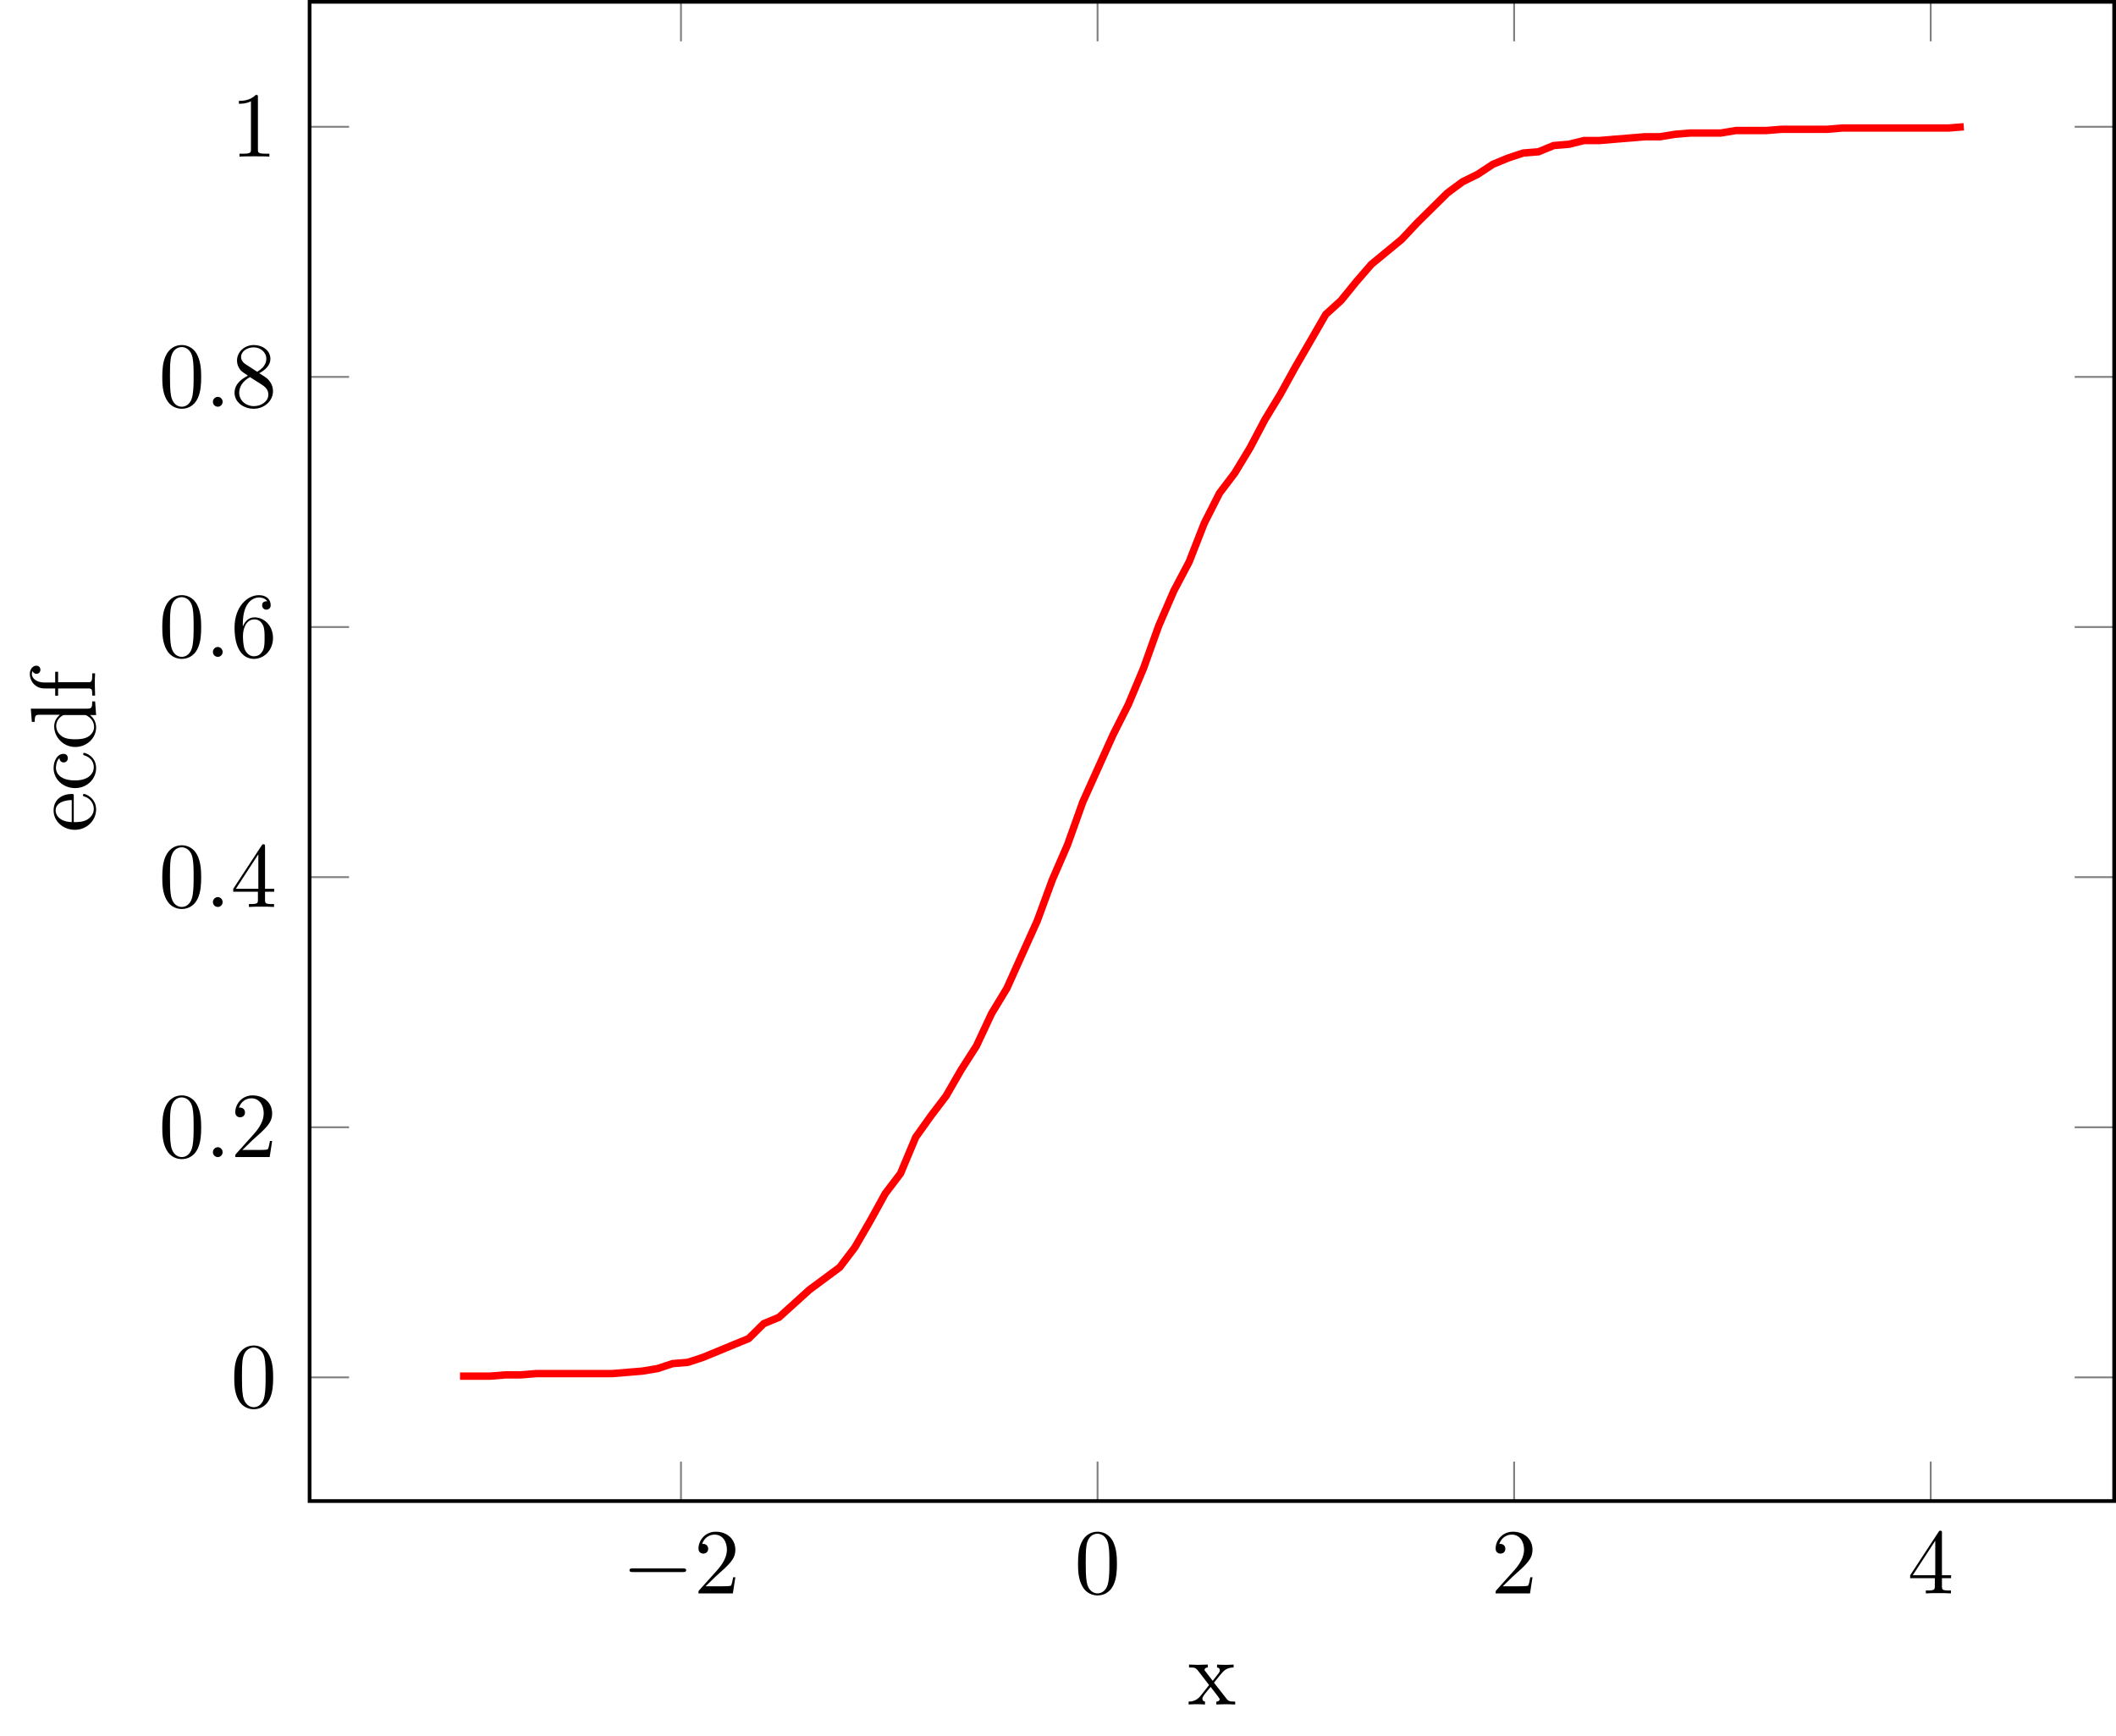
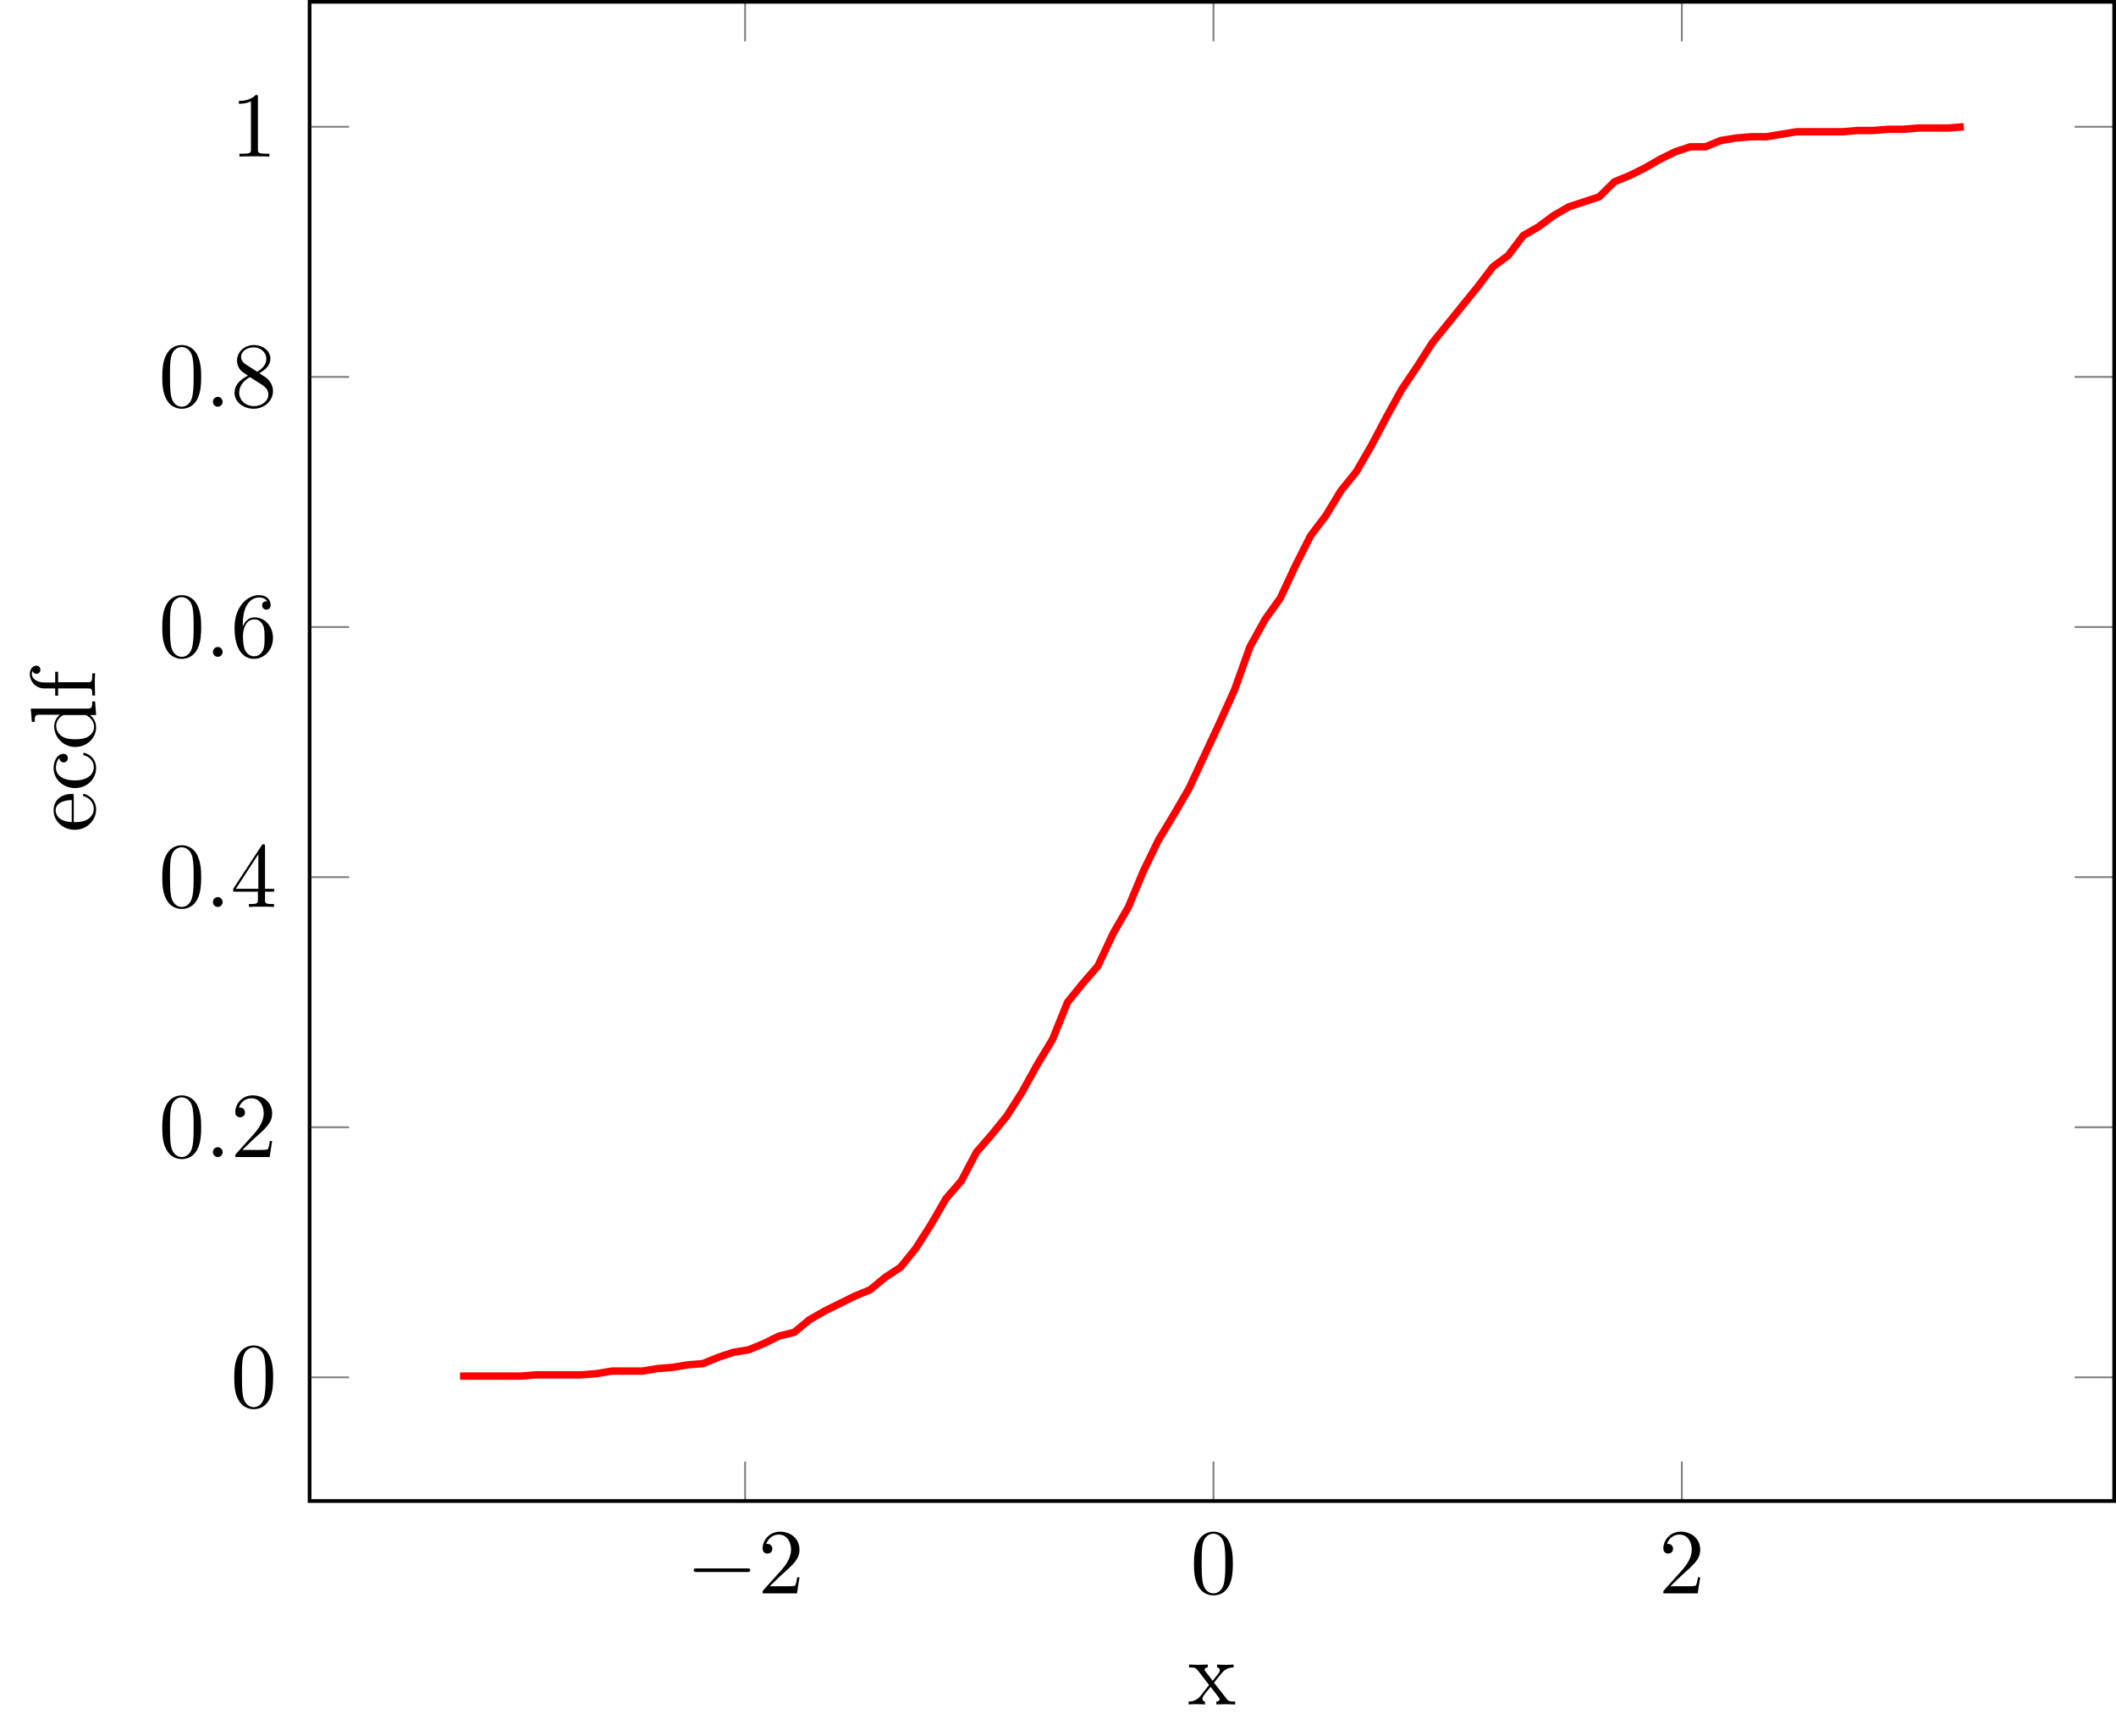
- <svg xmlns="http://www.w3.org/2000/svg" xmlns:xlink="http://www.w3.org/1999/xlink" width="227.795pt" height="186.812pt" viewBox="0 0 227.795 186.812" version="1.1">
+ <svg xmlns="http://www.w3.org/2000/svg" xmlns:xlink="http://www.w3.org/1999/xlink" width="227.799pt" height="186.812pt" viewBox="0 0 227.799 186.812" version="1.1">
  <defs>
    <g>
      <symbol overflow="visible" id="glyph0-0">
        <path style="stroke:none;" d="" />
      </symbol>
      <symbol overflow="visible" id="glyph0-1">
        <path style="stroke:none;" d="M 6.562 -2.297 C 6.734 -2.297 6.922 -2.297 6.922 -2.5 C 6.922 -2.688 6.734 -2.688 6.562 -2.688 L 1.172 -2.688 C 1 -2.688 0.828 -2.688 0.828 -2.5 C 0.828 -2.297 1 -2.297 1.172 -2.297 Z M 6.562 -2.297 " />
      </symbol>
      <symbol overflow="visible" id="glyph1-0">
        <path style="stroke:none;" d="" />
      </symbol>
      <symbol overflow="visible" id="glyph1-1">
        <path style="stroke:none;" d="M 1.266 -0.766 L 2.328 -1.797 C 3.875 -3.172 4.469 -3.703 4.469 -4.703 C 4.469 -5.844 3.578 -6.641 2.359 -6.641 C 1.234 -6.641 0.5 -5.719 0.5 -4.828 C 0.5 -4.281 1 -4.281 1.031 -4.281 C 1.203 -4.281 1.547 -4.391 1.547 -4.812 C 1.547 -5.062 1.359 -5.328 1.016 -5.328 C 0.938 -5.328 0.922 -5.328 0.891 -5.312 C 1.109 -5.969 1.656 -6.328 2.234 -6.328 C 3.141 -6.328 3.562 -5.516 3.562 -4.703 C 3.562 -3.906 3.078 -3.125 2.516 -2.5 L 0.609 -0.375 C 0.5 -0.266 0.5 -0.234 0.5 0 L 4.203 0 L 4.469 -1.734 L 4.234 -1.734 C 4.172 -1.438 4.109 -1 4 -0.844 C 3.938 -0.766 3.281 -0.766 3.062 -0.766 Z M 1.266 -0.766 " />
      </symbol>
      <symbol overflow="visible" id="glyph1-2">
        <path style="stroke:none;" d="M 4.578 -3.188 C 4.578 -3.984 4.531 -4.781 4.188 -5.516 C 3.734 -6.484 2.906 -6.641 2.5 -6.641 C 1.891 -6.641 1.172 -6.375 0.75 -5.453 C 0.438 -4.766 0.391 -3.984 0.391 -3.188 C 0.391 -2.438 0.422 -1.547 0.844 -0.781 C 1.266 0.016 2 0.219 2.484 0.219 C 3.016 0.219 3.781 0.016 4.219 -0.938 C 4.531 -1.625 4.578 -2.406 4.578 -3.188 Z M 2.484 0 C 2.094 0 1.5 -0.25 1.328 -1.203 C 1.219 -1.797 1.219 -2.719 1.219 -3.312 C 1.219 -3.953 1.219 -4.609 1.297 -5.141 C 1.484 -6.328 2.234 -6.422 2.484 -6.422 C 2.812 -6.422 3.469 -6.234 3.656 -5.25 C 3.766 -4.688 3.766 -3.938 3.766 -3.312 C 3.766 -2.562 3.766 -1.891 3.656 -1.25 C 3.5 -0.297 2.938 0 2.484 0 Z M 2.484 0 " />
      </symbol>
      <symbol overflow="visible" id="glyph1-3">
        <path style="stroke:none;" d="M 2.938 -1.641 L 2.938 -0.781 C 2.938 -0.422 2.906 -0.312 2.172 -0.312 L 1.969 -0.312 L 1.969 0 C 2.375 -0.031 2.891 -0.031 3.312 -0.031 C 3.734 -0.031 4.25 -0.031 4.672 0 L 4.672 -0.312 L 4.453 -0.312 C 3.719 -0.312 3.703 -0.422 3.703 -0.781 L 3.703 -1.641 L 4.688 -1.641 L 4.688 -1.953 L 3.703 -1.953 L 3.703 -6.484 C 3.703 -6.688 3.703 -6.75 3.531 -6.75 C 3.453 -6.75 3.422 -6.75 3.344 -6.625 L 0.281 -1.953 L 0.281 -1.641 Z M 2.984 -1.953 L 0.562 -1.953 L 2.984 -5.672 Z M 2.984 -1.953 " />
      </symbol>
      <symbol overflow="visible" id="glyph1-4">
        <path style="stroke:none;" d="M 1.312 -3.266 L 1.312 -3.516 C 1.312 -6.031 2.547 -6.391 3.062 -6.391 C 3.297 -6.391 3.719 -6.328 3.938 -5.984 C 3.781 -5.984 3.391 -5.984 3.391 -5.547 C 3.391 -5.234 3.625 -5.078 3.844 -5.078 C 4 -5.078 4.312 -5.172 4.312 -5.562 C 4.312 -6.156 3.875 -6.641 3.047 -6.641 C 1.766 -6.641 0.422 -5.359 0.422 -3.156 C 0.422 -0.484 1.578 0.219 2.5 0.219 C 3.609 0.219 4.562 -0.719 4.562 -2.031 C 4.562 -3.297 3.672 -4.25 2.562 -4.25 C 1.891 -4.25 1.516 -3.75 1.312 -3.266 Z M 2.5 -0.062 C 1.875 -0.062 1.578 -0.656 1.516 -0.812 C 1.328 -1.281 1.328 -2.078 1.328 -2.25 C 1.328 -3.031 1.656 -4.031 2.547 -4.031 C 2.719 -4.031 3.172 -4.031 3.484 -3.406 C 3.656 -3.047 3.656 -2.531 3.656 -2.047 C 3.656 -1.562 3.656 -1.062 3.484 -0.703 C 3.188 -0.109 2.734 -0.062 2.5 -0.062 Z M 2.5 -0.062 " />
      </symbol>
      <symbol overflow="visible" id="glyph1-5">
        <path style="stroke:none;" d="M 1.625 -4.562 C 1.172 -4.859 1.125 -5.188 1.125 -5.359 C 1.125 -5.969 1.781 -6.391 2.484 -6.391 C 3.203 -6.391 3.844 -5.875 3.844 -5.156 C 3.844 -4.578 3.453 -4.109 2.859 -3.766 Z M 3.078 -3.609 C 3.797 -3.984 4.281 -4.5 4.281 -5.156 C 4.281 -6.078 3.406 -6.641 2.5 -6.641 C 1.5 -6.641 0.688 -5.906 0.688 -4.969 C 0.688 -4.797 0.703 -4.344 1.125 -3.875 C 1.234 -3.766 1.609 -3.516 1.859 -3.344 C 1.281 -3.047 0.422 -2.5 0.422 -1.5 C 0.422 -0.453 1.438 0.219 2.484 0.219 C 3.609 0.219 4.562 -0.609 4.562 -1.672 C 4.562 -2.031 4.453 -2.484 4.062 -2.906 C 3.875 -3.109 3.719 -3.203 3.078 -3.609 Z M 2.078 -3.188 L 3.312 -2.406 C 3.594 -2.219 4.062 -1.922 4.062 -1.312 C 4.062 -0.578 3.312 -0.062 2.5 -0.062 C 1.641 -0.062 0.922 -0.672 0.922 -1.5 C 0.922 -2.078 1.234 -2.719 2.078 -3.188 Z M 2.078 -3.188 " />
      </symbol>
      <symbol overflow="visible" id="glyph1-6">
        <path style="stroke:none;" d="M 2.938 -6.375 C 2.938 -6.625 2.938 -6.641 2.703 -6.641 C 2.078 -6 1.203 -6 0.891 -6 L 0.891 -5.688 C 1.094 -5.688 1.672 -5.688 2.188 -5.953 L 2.188 -0.781 C 2.188 -0.422 2.156 -0.312 1.266 -0.312 L 0.953 -0.312 L 0.953 0 C 1.297 -0.031 2.156 -0.031 2.562 -0.031 C 2.953 -0.031 3.828 -0.031 4.172 0 L 4.172 -0.312 L 3.859 -0.312 C 2.953 -0.312 2.938 -0.422 2.938 -0.781 Z M 2.938 -6.375 " />
      </symbol>
      <symbol overflow="visible" id="glyph1-7">
        <path style="stroke:none;" d="M 2.859 -2.344 C 3.156 -2.719 3.531 -3.203 3.781 -3.469 C 4.094 -3.828 4.5 -3.984 4.969 -3.984 L 4.969 -4.297 C 4.703 -4.281 4.406 -4.266 4.141 -4.266 C 3.844 -4.266 3.312 -4.281 3.188 -4.297 L 3.188 -3.984 C 3.406 -3.969 3.484 -3.844 3.484 -3.672 C 3.484 -3.516 3.375 -3.391 3.328 -3.328 L 2.719 -2.547 L 1.938 -3.562 C 1.844 -3.656 1.844 -3.672 1.844 -3.734 C 1.844 -3.891 2 -3.984 2.188 -3.984 L 2.188 -4.297 C 1.938 -4.281 1.281 -4.266 1.109 -4.266 C 0.906 -4.266 0.438 -4.281 0.172 -4.297 L 0.172 -3.984 C 0.875 -3.984 0.875 -3.984 1.344 -3.375 L 2.328 -2.094 L 1.391 -0.906 C 0.922 -0.328 0.328 -0.312 0.125 -0.312 L 0.125 0 C 0.375 -0.016 0.688 -0.031 0.953 -0.031 C 1.234 -0.031 1.656 -0.016 1.891 0 L 1.891 -0.312 C 1.672 -0.344 1.609 -0.469 1.609 -0.625 C 1.609 -0.844 1.891 -1.172 2.5 -1.891 L 3.266 -0.891 C 3.344 -0.781 3.469 -0.625 3.469 -0.562 C 3.469 -0.469 3.375 -0.312 3.109 -0.312 L 3.109 0 C 3.406 -0.016 3.969 -0.031 4.188 -0.031 C 4.453 -0.031 4.844 -0.016 5.141 0 L 5.141 -0.312 C 4.609 -0.312 4.422 -0.328 4.203 -0.625 Z M 2.859 -2.344 " />
      </symbol>
      <symbol overflow="visible" id="glyph2-0">
        <path style="stroke:none;" d="" />
      </symbol>
      <symbol overflow="visible" id="glyph2-1">
        <path style="stroke:none;" d="M 1.906 -0.531 C 1.906 -0.812 1.672 -1.062 1.391 -1.062 C 1.094 -1.062 0.859 -0.812 0.859 -0.531 C 0.859 -0.234 1.094 0 1.391 0 C 1.672 0 1.906 -0.234 1.906 -0.531 Z M 1.906 -0.531 " />
      </symbol>
      <symbol overflow="visible" id="glyph3-0">
        <path style="stroke:none;" d="" />
      </symbol>
      <symbol overflow="visible" id="glyph3-1">
        <path style="stroke:none;" d="M -2.516 -1.109 C -4 -1.172 -4.25 -2.016 -4.25 -2.359 C -4.25 -3.375 -2.906 -3.484 -2.516 -3.484 Z M -2.297 -1.109 L -2.297 -3.891 C -2.297 -4.109 -2.297 -4.141 -2.516 -4.141 C -3.5 -4.141 -4.469 -3.594 -4.469 -2.359 C -4.469 -1.203 -3.438 -0.281 -2.188 -0.281 C -0.859 -0.281 0.109 -1.328 0.109 -2.469 C 0.109 -3.688 -1 -4.141 -1.188 -4.141 C -1.281 -4.141 -1.312 -4.062 -1.312 -4 C -1.312 -3.922 -1.25 -3.891 -1.172 -3.875 C -0.141 -3.531 -0.141 -2.625 -0.141 -2.531 C -0.141 -2.031 -0.438 -1.641 -0.812 -1.406 C -1.281 -1.109 -1.938 -1.109 -2.297 -1.109 Z M -2.297 -1.109 " />
      </symbol>
      <symbol overflow="visible" id="glyph3-2">
        <path style="stroke:none;" d="M -2.172 -1.172 C -3.797 -1.172 -4.219 -1.984 -4.219 -2.516 C -4.219 -2.609 -4.203 -3.234 -3.844 -3.578 C -3.812 -3.172 -3.516 -3.109 -3.391 -3.109 C -3.125 -3.109 -2.938 -3.297 -2.938 -3.562 C -2.938 -3.828 -3.094 -4.031 -3.406 -4.031 C -4.078 -4.031 -4.469 -3.266 -4.469 -2.5 C -4.469 -1.25 -3.391 -0.344 -2.156 -0.344 C -0.875 -0.344 0.109 -1.328 0.109 -2.484 C 0.109 -3.812 -1.094 -4.141 -1.188 -4.141 C -1.281 -4.141 -1.281 -4.031 -1.281 -4 C -1.281 -3.922 -1.25 -3.891 -1.188 -3.875 C -0.266 -3.594 -0.141 -2.938 -0.141 -2.578 C -0.141 -2.047 -0.562 -1.172 -2.172 -1.172 Z M -2.172 -1.172 " />
      </symbol>
      <symbol overflow="visible" id="glyph3-3">
        <path style="stroke:none;" d="M -0.547 -3.781 L 0.109 -3.781 L 0 -5.25 L -0.312 -5.25 C -0.312 -4.562 -0.375 -4.469 -0.875 -4.469 L -6.922 -4.469 L -6.812 -3.047 L -6.5 -3.047 C -6.5 -3.734 -6.438 -3.812 -5.938 -3.812 L -3.781 -3.812 C -4.141 -3.531 -4.406 -3.094 -4.406 -2.562 C -4.406 -1.391 -3.422 -0.344 -2.141 -0.344 C -0.875 -0.344 0.109 -1.312 0.109 -2.453 C 0.109 -3.094 -0.234 -3.531 -0.547 -3.781 Z M -3.219 -3.781 L -1.172 -3.781 C -1 -3.781 -0.984 -3.781 -0.812 -3.672 C -0.328 -3.375 -0.109 -2.938 -0.109 -2.5 C -0.109 -2.047 -0.375 -1.688 -0.75 -1.453 C -1.156 -1.203 -1.719 -1.172 -2.141 -1.172 C -2.5 -1.172 -3.094 -1.188 -3.547 -1.469 C -3.859 -1.688 -4.188 -2.062 -4.188 -2.609 C -4.188 -2.953 -4.031 -3.375 -3.594 -3.672 C -3.422 -3.781 -3.406 -3.781 -3.219 -3.781 Z M -3.219 -3.781 " />
      </symbol>
      <symbol overflow="visible" id="glyph3-4">
        <path style="stroke:none;" d="M -4.297 -1.75 L -5.453 -1.75 C -6.328 -1.75 -6.812 -2.219 -6.812 -2.656 C -6.812 -2.688 -6.812 -2.844 -6.734 -2.984 C -6.703 -2.875 -6.562 -2.688 -6.312 -2.688 C -6.094 -2.688 -5.891 -2.844 -5.891 -3.125 C -5.891 -3.406 -6.094 -3.562 -6.328 -3.562 C -6.703 -3.562 -7.031 -3.188 -7.031 -2.656 C -7.031 -1.969 -6.5 -1.109 -5.438 -1.109 L -4.297 -1.109 L -4.297 -0.328 L -3.984 -0.328 L -3.984 -1.109 L -0.75 -1.109 C -0.312 -1.109 -0.312 -1 -0.312 -0.344 L 0 -0.344 C -0.016 -0.734 -0.031 -1.203 -0.031 -1.469 C -0.031 -1.875 -0.031 -2.344 0 -2.734 L -0.312 -2.734 L -0.312 -2.531 C -0.312 -1.797 -0.422 -1.781 -0.781 -1.781 L -3.984 -1.781 L -3.984 -2.906 L -4.297 -2.906 Z M -4.297 -1.75 " />
      </symbol>
    </g>
    <clipPath id="clip1">
-       <path d="M 33 13 L 227.797 13 L 227.797 149 L 33 149 Z M 33 13 " />
+       <path d="M 33 13 L 227.801 13 L 227.801 149 L 33 149 Z M 33 13 " />
    </clipPath>
    <clipPath id="clip2">
-       <path d="M 33 0 L 227.797 0 L 227.797 162 L 33 162 Z M 33 0 " />
+       <path d="M 33 0 L 227.801 0 L 227.801 162 L 33 162 Z M 33 0 " />
    </clipPath>
  </defs>
  <g id="surface1">
-     <path style="fill:none;stroke-width:0.199;stroke-linecap:butt;stroke-linejoin:miter;stroke:rgb(50%,50%,50%);stroke-opacity:1;stroke-miterlimit:10;" d="M 23.79 -13.449 L 23.79 -9.199 M 68.637 -13.449 L 68.637 -9.199 M 113.481 -13.449 L 113.481 -9.199 M 158.329 -13.449 L 158.329 -9.199 M 23.79 147.946 L 23.79 143.692 M 68.637 147.946 L 68.637 143.692 M 113.481 147.946 L 113.481 143.692 M 158.329 147.946 L 158.329 143.692 " transform="matrix(1,0,0,-1,49.519,148.141)" />
+     <path style="fill:none;stroke-width:0.199;stroke-linecap:butt;stroke-linejoin:miter;stroke:rgb(50%,50%,50%);stroke-opacity:1;stroke-miterlimit:10;" d="M 30.696 -13.449 L 30.696 -9.199 M 81.118 -13.449 L 81.118 -9.199 M 131.54 -13.449 L 131.54 -9.199 M 30.696 147.946 L 30.696 143.692 M 81.118 147.946 L 81.118 143.692 M 131.54 147.946 L 131.54 143.692 " transform="matrix(1,0,0,-1,49.519,148.141)" />
    <g clip-path="url(#clip1)" clip-rule="nonzero">
-       <path style="fill:none;stroke-width:0.199;stroke-linecap:butt;stroke-linejoin:miter;stroke:rgb(50%,50%,50%);stroke-opacity:1;stroke-miterlimit:10;" d="M -16.191 -0.136 L -11.937 -0.136 M -16.191 26.789 L -11.937 26.789 M -16.191 53.715 L -11.937 53.715 M -16.191 80.641 L -11.937 80.641 M -16.191 107.567 L -11.937 107.567 M -16.191 134.493 L -11.937 134.493 M 178.079 -0.136 L 173.829 -0.136 M 178.079 26.789 L 173.829 26.789 M 178.079 53.715 L 173.829 53.715 M 178.079 80.641 L 173.829 80.641 M 178.079 107.567 L 173.829 107.567 M 178.079 134.493 L 173.829 134.493 " transform="matrix(1,0,0,-1,49.519,148.141)" />
+       <path style="fill:none;stroke-width:0.199;stroke-linecap:butt;stroke-linejoin:miter;stroke:rgb(50%,50%,50%);stroke-opacity:1;stroke-miterlimit:10;" d="M -16.191 -0.136 L -11.937 -0.136 M -16.191 26.789 L -11.937 26.789 M -16.191 53.715 L -11.937 53.715 M -16.191 80.641 L -11.937 80.641 M -16.191 107.567 L -11.937 107.567 M -16.191 134.493 L -11.937 134.493 M 178.083 -0.136 L 173.829 -0.136 M 178.083 26.789 L 173.829 26.789 M 178.083 53.715 L 173.829 53.715 M 178.083 80.641 L 173.829 80.641 M 178.083 107.567 L 173.829 107.567 M 178.083 134.493 L 173.829 134.493 " transform="matrix(1,0,0,-1,49.519,148.141)" />
    </g>
    <g clip-path="url(#clip2)" clip-rule="nonzero">
-       <path style="fill:none;stroke-width:0.399;stroke-linecap:butt;stroke-linejoin:miter;stroke:rgb(0%,0%,0%);stroke-opacity:1;stroke-miterlimit:10;" d="M -16.191 -13.449 L -16.191 147.946 L 178.079 147.946 L 178.079 -13.449 Z M -16.191 -13.449 " transform="matrix(1,0,0,-1,49.519,148.141)" />
+       <path style="fill:none;stroke-width:0.399;stroke-linecap:butt;stroke-linejoin:miter;stroke:rgb(0%,0%,0%);stroke-opacity:1;stroke-miterlimit:10;" d="M -16.191 -13.449 L -16.191 147.946 L 178.083 147.946 L 178.083 -13.449 Z M -16.191 -13.449 " transform="matrix(1,0,0,-1,49.519,148.141)" />
    </g>
    <g style="fill:rgb(0%,0%,0%);fill-opacity:1;">
-       <use xlink:href="#glyph0-1" x="66.944" y="171.531" />
+       <use xlink:href="#glyph0-1" x="73.85" y="171.531" />
    </g>
    <g style="fill:rgb(0%,0%,0%);fill-opacity:1;">
-       <use xlink:href="#glyph1-1" x="74.693" y="171.531" />
+       <use xlink:href="#glyph1-1" x="81.599" y="171.531" />
    </g>
    <g style="fill:rgb(0%,0%,0%);fill-opacity:1;">
-       <use xlink:href="#glyph1-2" x="115.664" y="171.531" />
+       <use xlink:href="#glyph1-2" x="128.146" y="171.531" />
    </g>
    <g style="fill:rgb(0%,0%,0%);fill-opacity:1;">
-       <use xlink:href="#glyph1-1" x="160.509" y="171.531" />
-     </g>
-     <g style="fill:rgb(0%,0%,0%);fill-opacity:1;">
-       <use xlink:href="#glyph1-3" x="205.354" y="171.531" />
+       <use xlink:href="#glyph1-1" x="178.567" y="171.531" />
    </g>
    <g style="fill:rgb(0%,0%,0%);fill-opacity:1;">
      <use xlink:href="#glyph1-2" x="24.828" y="151.486" />
    </g>
    <g style="fill:rgb(0%,0%,0%);fill-opacity:1;">
      <use xlink:href="#glyph1-2" x="17.079" y="124.561" />
    </g>
    <g style="fill:rgb(0%,0%,0%);fill-opacity:1;">
      <use xlink:href="#glyph2-1" x="22.061" y="124.561" />
    </g>
    <g style="fill:rgb(0%,0%,0%);fill-opacity:1;">
      <use xlink:href="#glyph1-1" x="24.828" y="124.561" />
    </g>
    <g style="fill:rgb(0%,0%,0%);fill-opacity:1;">
      <use xlink:href="#glyph1-2" x="17.079" y="97.635" />
    </g>
    <g style="fill:rgb(0%,0%,0%);fill-opacity:1;">
      <use xlink:href="#glyph2-1" x="22.061" y="97.635" />
    </g>
    <g style="fill:rgb(0%,0%,0%);fill-opacity:1;">
      <use xlink:href="#glyph1-3" x="24.828" y="97.635" />
    </g>
    <g style="fill:rgb(0%,0%,0%);fill-opacity:1;">
      <use xlink:href="#glyph1-2" x="17.079" y="70.71" />
    </g>
    <g style="fill:rgb(0%,0%,0%);fill-opacity:1;">
      <use xlink:href="#glyph2-1" x="22.061" y="70.71" />
    </g>
    <g style="fill:rgb(0%,0%,0%);fill-opacity:1;">
      <use xlink:href="#glyph1-4" x="24.828" y="70.71" />
    </g>
    <g style="fill:rgb(0%,0%,0%);fill-opacity:1;">
      <use xlink:href="#glyph1-2" x="17.079" y="43.784" />
    </g>
    <g style="fill:rgb(0%,0%,0%);fill-opacity:1;">
      <use xlink:href="#glyph2-1" x="22.061" y="43.784" />
    </g>
    <g style="fill:rgb(0%,0%,0%);fill-opacity:1;">
      <use xlink:href="#glyph1-5" x="24.828" y="43.784" />
    </g>
    <g style="fill:rgb(0%,0%,0%);fill-opacity:1;">
      <use xlink:href="#glyph1-6" x="24.828" y="16.859" />
    </g>
-     <path style="fill:none;stroke-width:0.797;stroke-linecap:butt;stroke-linejoin:miter;stroke:rgb(100%,0%,0%);stroke-opacity:1;stroke-miterlimit:10;" d="M 0.001 0 L 3.27 0 L 4.907 0.133 L 6.54 0.133 L 8.176 0.27 L 16.352 0.27 L 17.989 0.403 L 19.622 0.539 L 21.258 0.809 L 22.895 1.348 L 24.528 1.481 L 26.165 2.02 L 27.797 2.692 L 29.434 3.368 L 31.071 4.039 L 32.704 5.653 L 34.34 6.329 L 35.977 7.809 L 37.61 9.289 L 39.247 10.5 L 40.879 11.711 L 42.516 13.868 L 44.153 16.696 L 45.786 19.657 L 47.422 21.809 L 49.059 25.715 L 50.692 28.004 L 52.329 30.157 L 53.961 32.985 L 55.598 35.543 L 57.235 39.043 L 58.868 41.735 L 60.504 45.371 L 62.141 49.004 L 63.774 53.446 L 65.411 57.219 L 67.043 61.793 L 68.68 65.43 L 70.317 69.063 L 71.95 72.297 L 73.586 76.2 L 75.223 80.778 L 76.856 84.547 L 78.493 87.645 L 80.126 91.817 L 81.762 95.047 L 83.399 97.204 L 85.032 99.895 L 86.668 102.993 L 88.305 105.684 L 89.938 108.645 L 91.575 111.473 L 93.208 114.301 L 94.844 115.782 L 96.481 117.801 L 98.114 119.684 L 99.751 121.032 L 101.383 122.379 L 103.02 124.129 L 104.657 125.743 L 106.29 127.36 L 107.926 128.571 L 109.563 129.379 L 111.196 130.453 L 112.833 131.129 L 114.465 131.668 L 116.102 131.801 L 117.739 132.473 L 119.372 132.61 L 121.008 133.012 L 122.645 133.012 L 124.278 133.149 L 125.915 133.282 L 127.547 133.418 L 129.184 133.418 L 130.821 133.688 L 132.454 133.821 L 135.727 133.821 L 137.36 134.09 L 140.629 134.09 L 142.266 134.223 L 147.172 134.223 L 148.809 134.36 L 160.254 134.36 L 161.891 134.493 " transform="matrix(1,0,0,-1,49.519,148.141)" />
+     <path style="fill:none;stroke-width:0.797;stroke-linecap:butt;stroke-linejoin:miter;stroke:rgb(100%,0%,0%);stroke-opacity:1;stroke-miterlimit:10;" d="M 0.001 0 L 6.54 0 L 8.176 0.133 L 13.083 0.133 L 14.719 0.27 L 16.352 0.539 L 19.622 0.539 L 21.258 0.809 L 22.895 0.942 L 24.528 1.211 L 26.165 1.348 L 27.801 2.02 L 29.434 2.559 L 31.071 2.829 L 32.704 3.5 L 34.34 4.309 L 35.977 4.711 L 37.61 6.059 L 39.247 7 L 40.883 7.809 L 42.516 8.618 L 44.153 9.289 L 45.79 10.637 L 47.422 11.711 L 49.059 13.731 L 50.692 16.289 L 52.329 19.118 L 53.965 21 L 55.598 24.098 L 57.235 25.985 L 58.872 28.004 L 60.504 30.559 L 62.141 33.524 L 63.774 36.215 L 65.411 40.254 L 67.047 42.274 L 68.68 44.157 L 70.317 47.657 L 71.954 50.485 L 73.586 54.391 L 75.223 57.754 L 76.856 60.45 L 78.493 63.274 L 80.129 66.778 L 81.762 70.278 L 83.399 73.911 L 85.036 78.489 L 86.668 81.45 L 88.305 83.739 L 89.942 87.239 L 91.575 90.469 L 93.211 92.625 L 94.844 95.317 L 96.481 97.336 L 98.118 100.164 L 99.751 103.262 L 101.387 106.223 L 103.024 108.645 L 104.657 111.204 L 106.293 113.223 L 107.926 115.243 L 109.563 117.262 L 111.2 119.414 L 112.833 120.625 L 114.469 122.782 L 116.106 123.723 L 117.739 124.934 L 119.376 125.879 L 121.012 126.414 L 122.645 126.954 L 124.282 128.571 L 125.915 129.243 L 127.551 130.051 L 129.188 130.993 L 130.821 131.801 L 132.458 132.34 L 134.094 132.34 L 135.727 133.012 L 137.364 133.282 L 138.997 133.418 L 140.633 133.418 L 142.27 133.688 L 143.903 133.957 L 148.809 133.957 L 150.446 134.09 L 152.079 134.09 L 153.715 134.223 L 155.352 134.223 L 156.985 134.36 L 160.258 134.36 L 161.891 134.493 " transform="matrix(1,0,0,-1,49.519,148.141)" />
    <g style="fill:rgb(0%,0%,0%);fill-opacity:1;">
-       <use xlink:href="#glyph1-7" x="127.833" y="183.491" />
+       <use xlink:href="#glyph1-7" x="127.835" y="183.491" />
    </g>
    <g style="fill:rgb(0%,0%,0%);fill-opacity:1;">
      <use xlink:href="#glyph3-1" x="10.239" y="89.612" />
      <use xlink:href="#glyph3-2" x="10.239" y="85.185" />
      <use xlink:href="#glyph3-3" x="10.239" y="80.757" />
      <use xlink:href="#glyph3-4" x="10.239" y="75.222" />
    </g>
  </g>
</svg>
